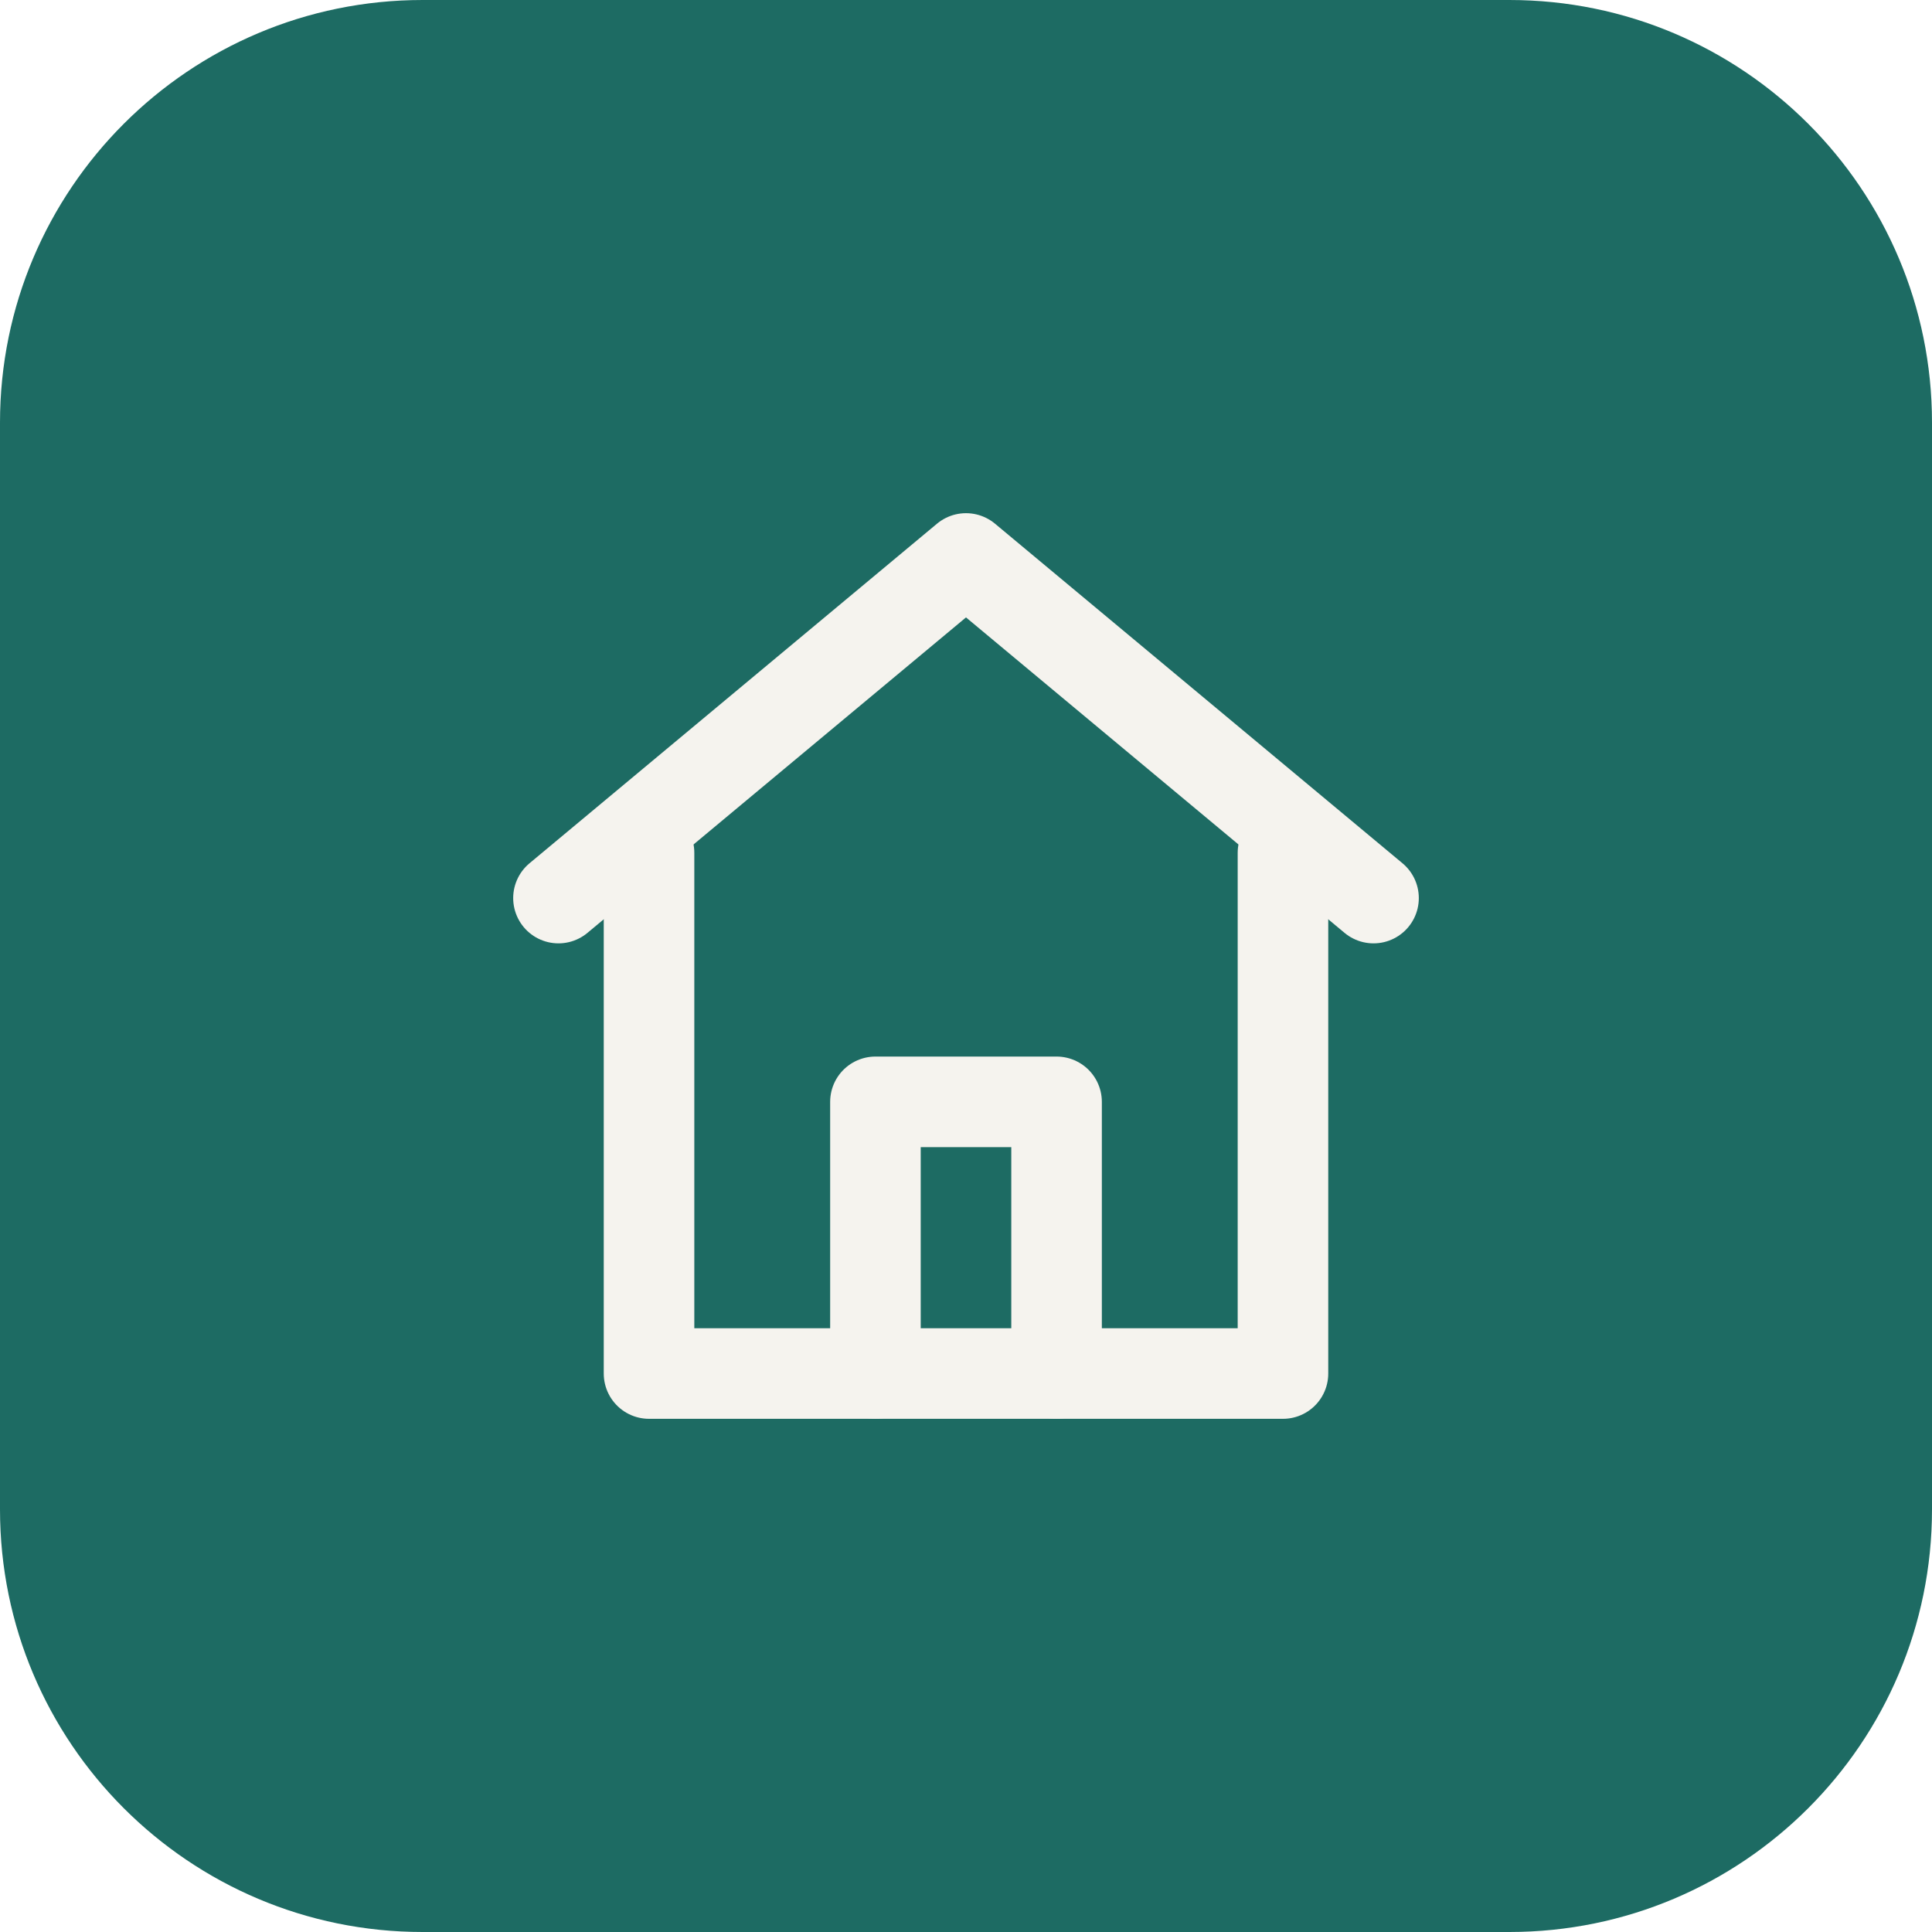
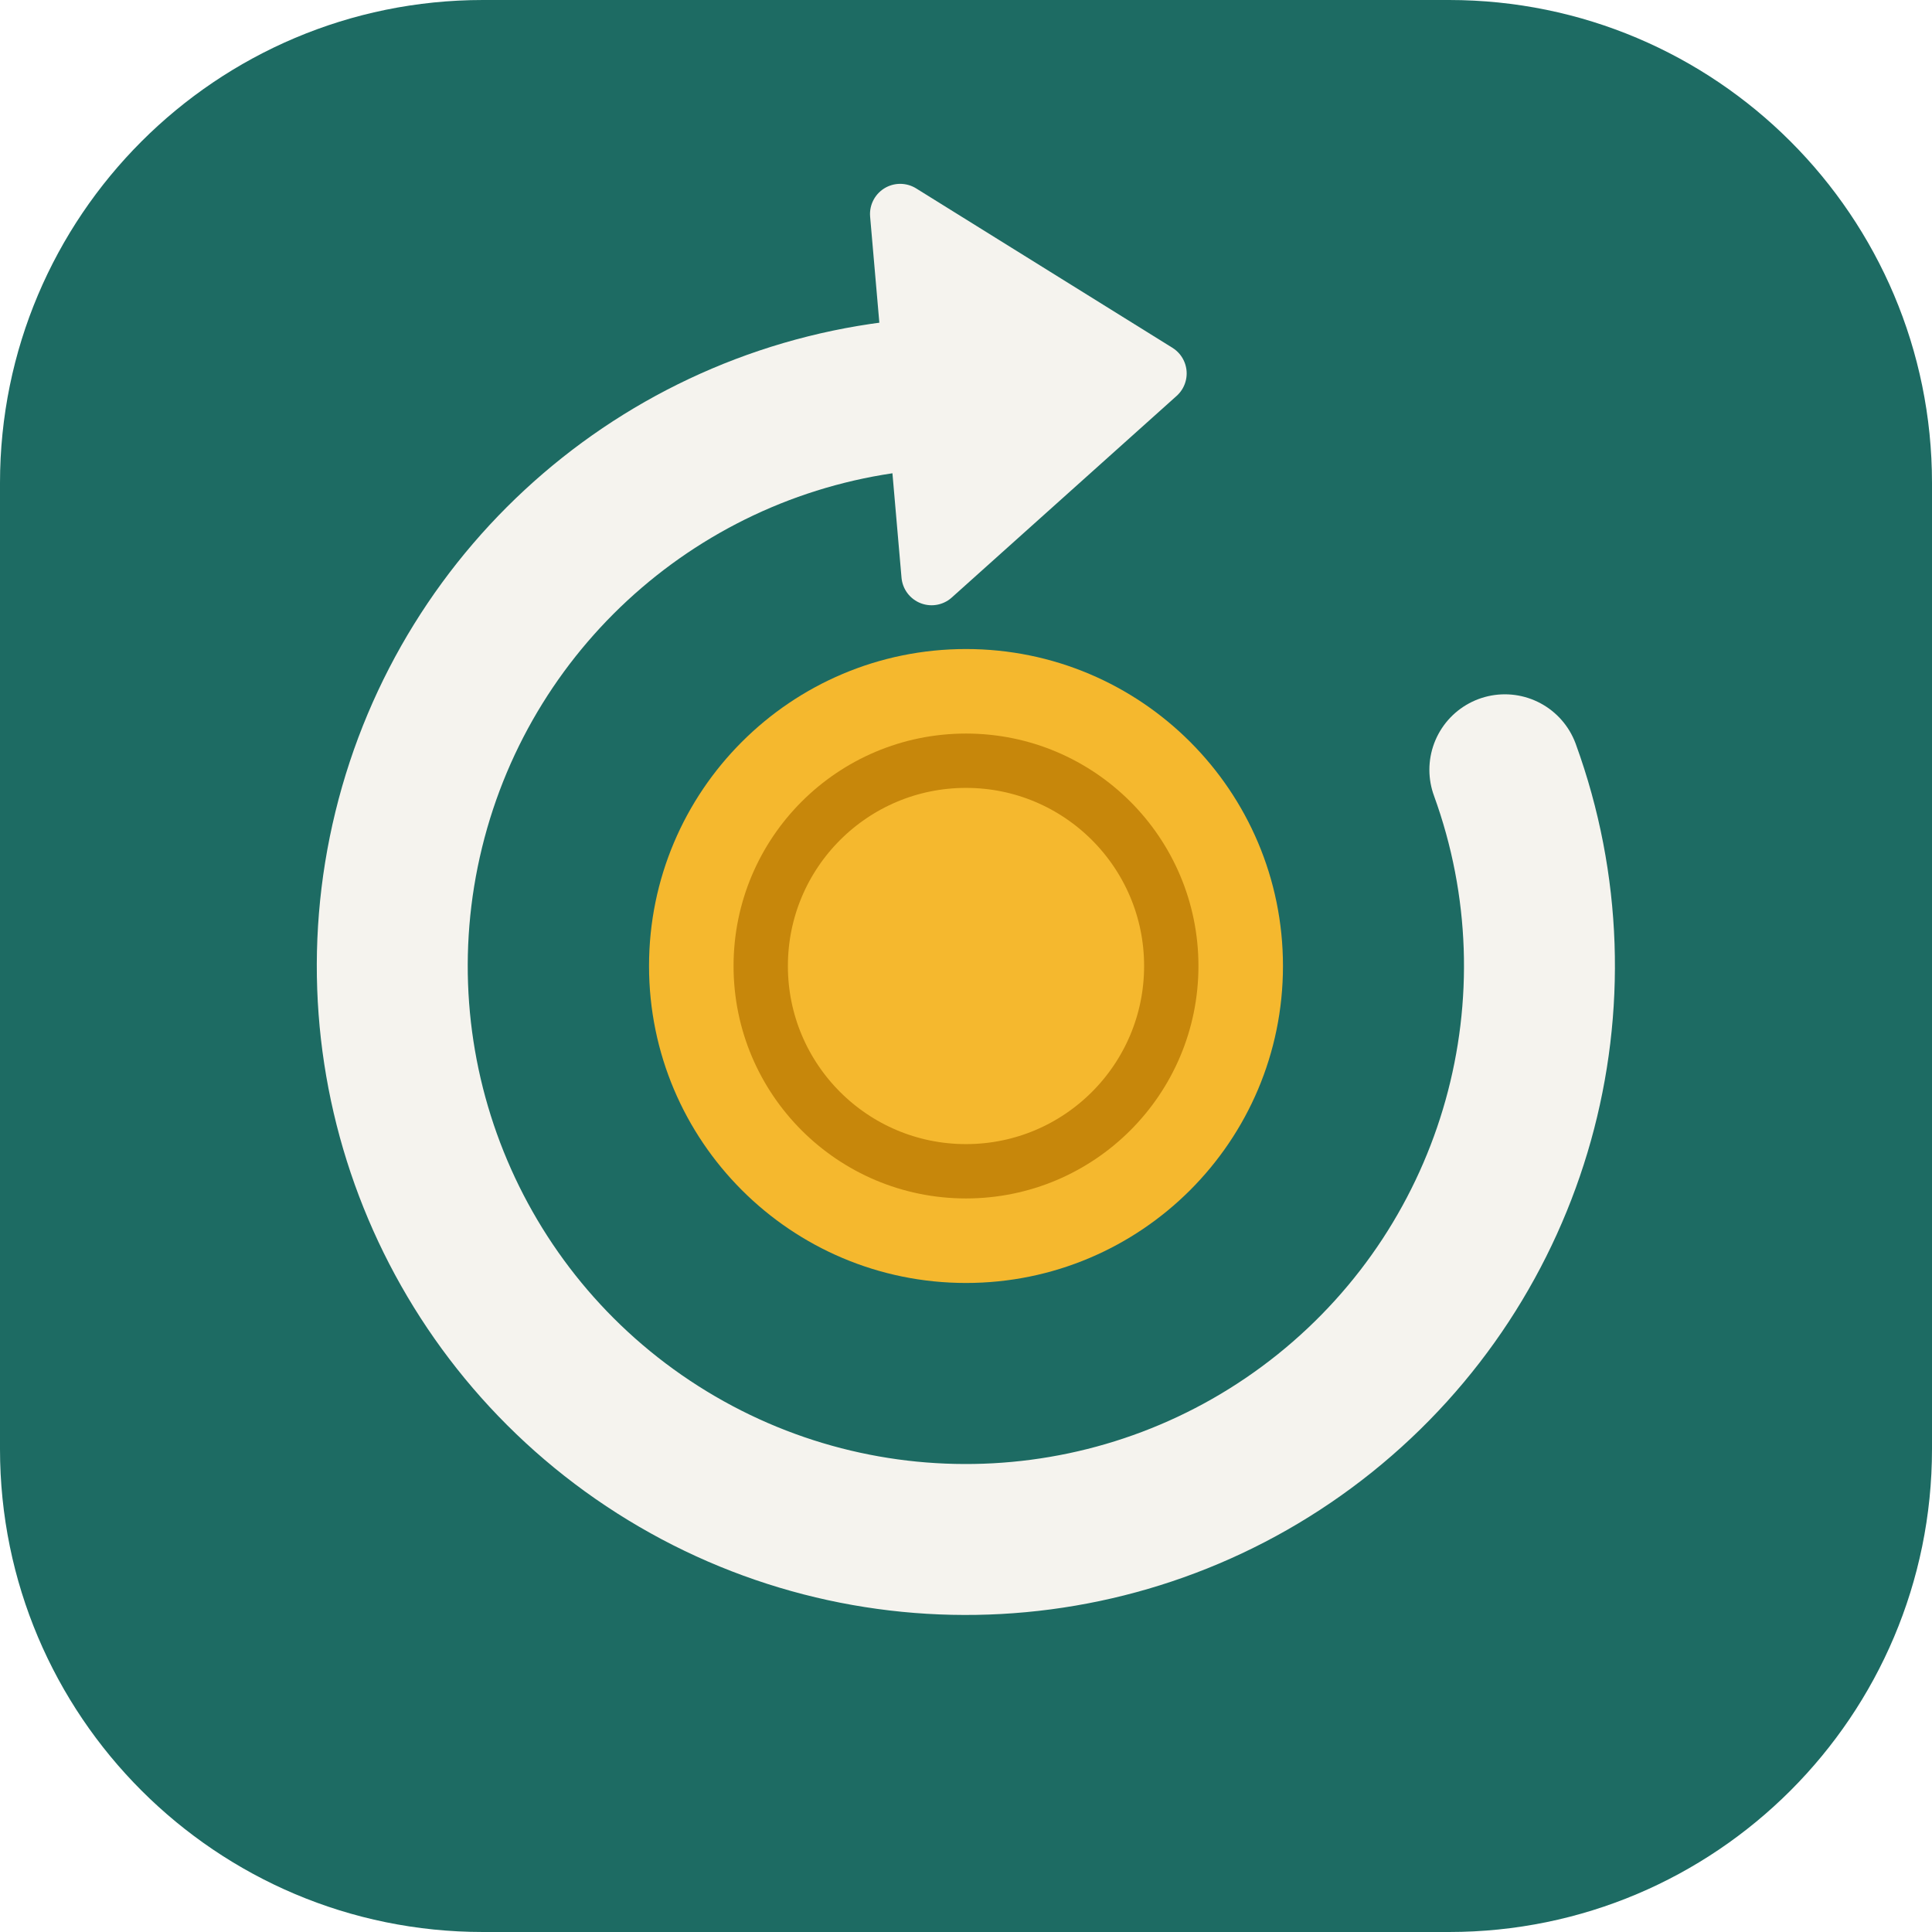
- <svg xmlns="http://www.w3.org/2000/svg" viewBox="0 0 512 512">
-   <rect width="512" height="512" rx="112" fill="#1D6B63" />
-   <g fill="none" stroke="#F5F3EE" stroke-width="2" stroke-linecap="round" stroke-linejoin="round" transform="translate(112 112) scale(12)">
-     <path d="M3 10.5 12 3l9 7.5" />
-     <path d="M5 9.5V21h14V9.5" />
-     <path d="M10 21v-6h4v6" />
-   </g>
+ <svg xmlns="http://www.w3.org/2000/svg" viewBox="0 0 64 64">
+   <rect width="64" height="64" rx="16" fill="#1D6B63" />
+   <path d="M49.85 25.5 A19 19 0 1 1 30.34 13.07" fill="none" stroke="#F5F3EE" stroke-width="5" stroke-linecap="round" />
+   <path d="M29.82 7.09 L38.31 12.37 L30.86 19.05 Z" fill="#F5F3EE" stroke="#F5F3EE" stroke-width="2" stroke-linejoin="round" />
+   <circle cx="32" cy="32" r="10.5" fill="#F5B82E" />
+   <circle cx="32" cy="32" r="6.8" fill="none" stroke="#C7870B" stroke-width="1.8" />
</svg>
